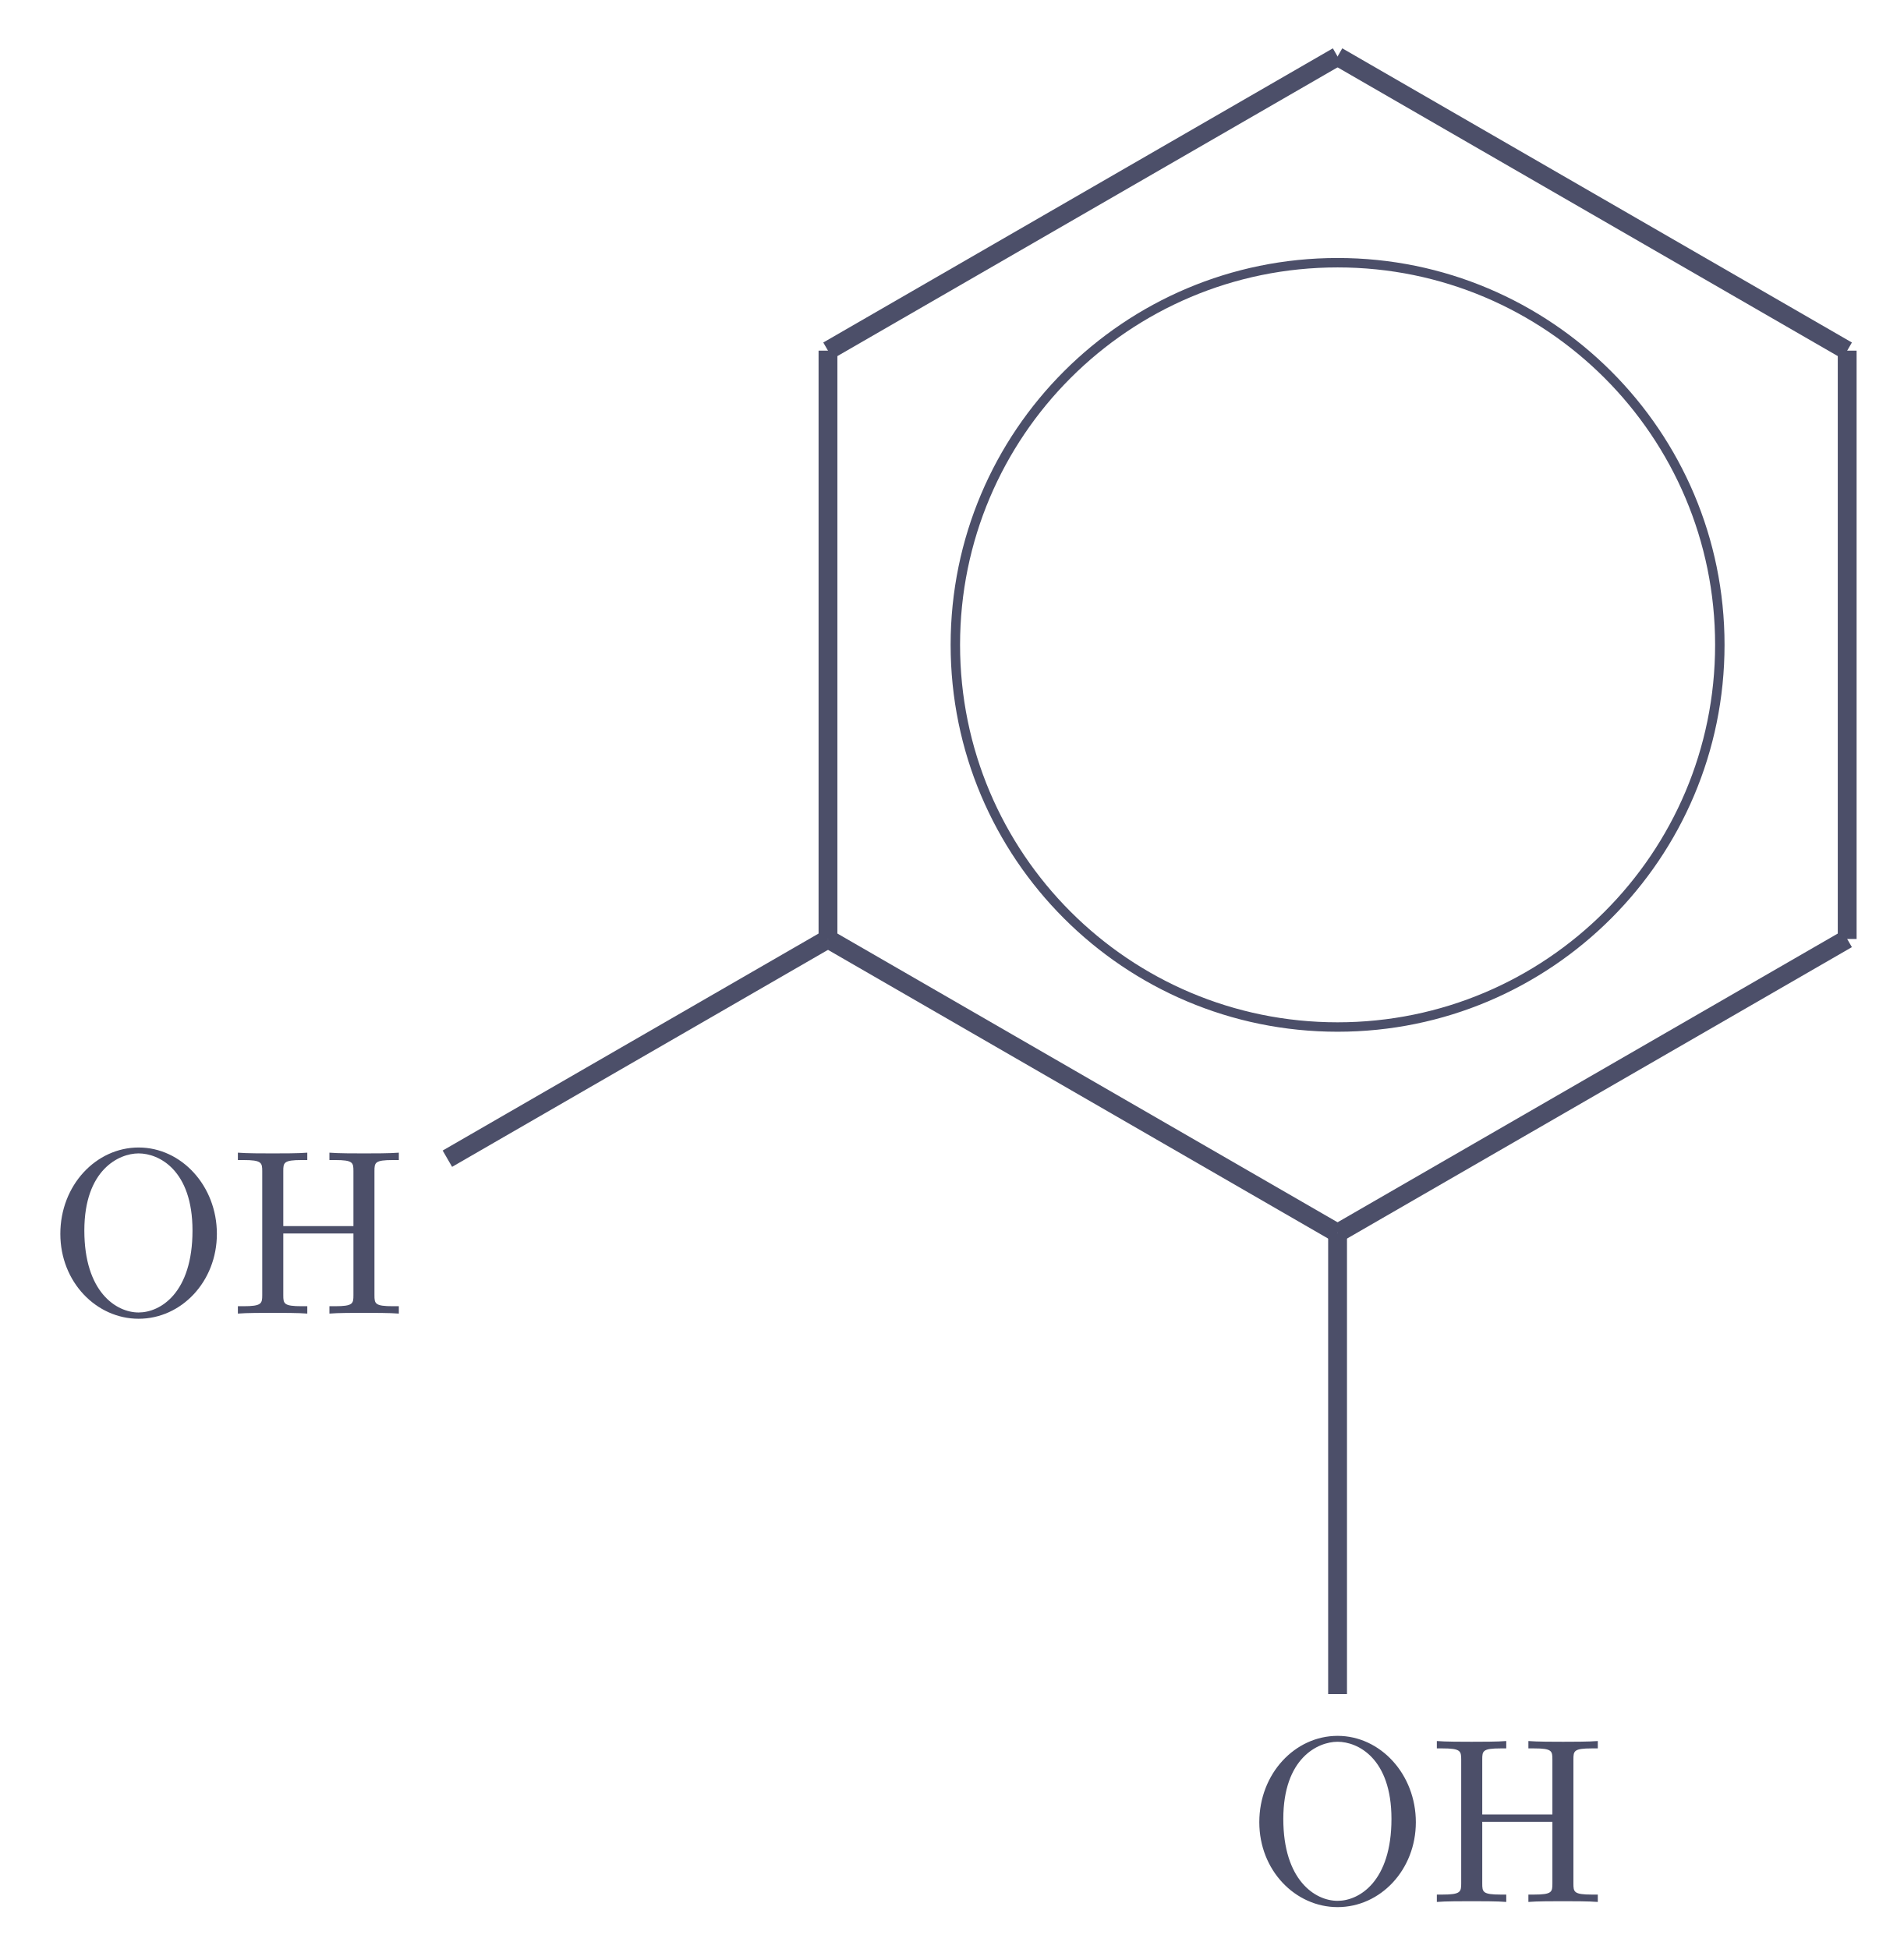
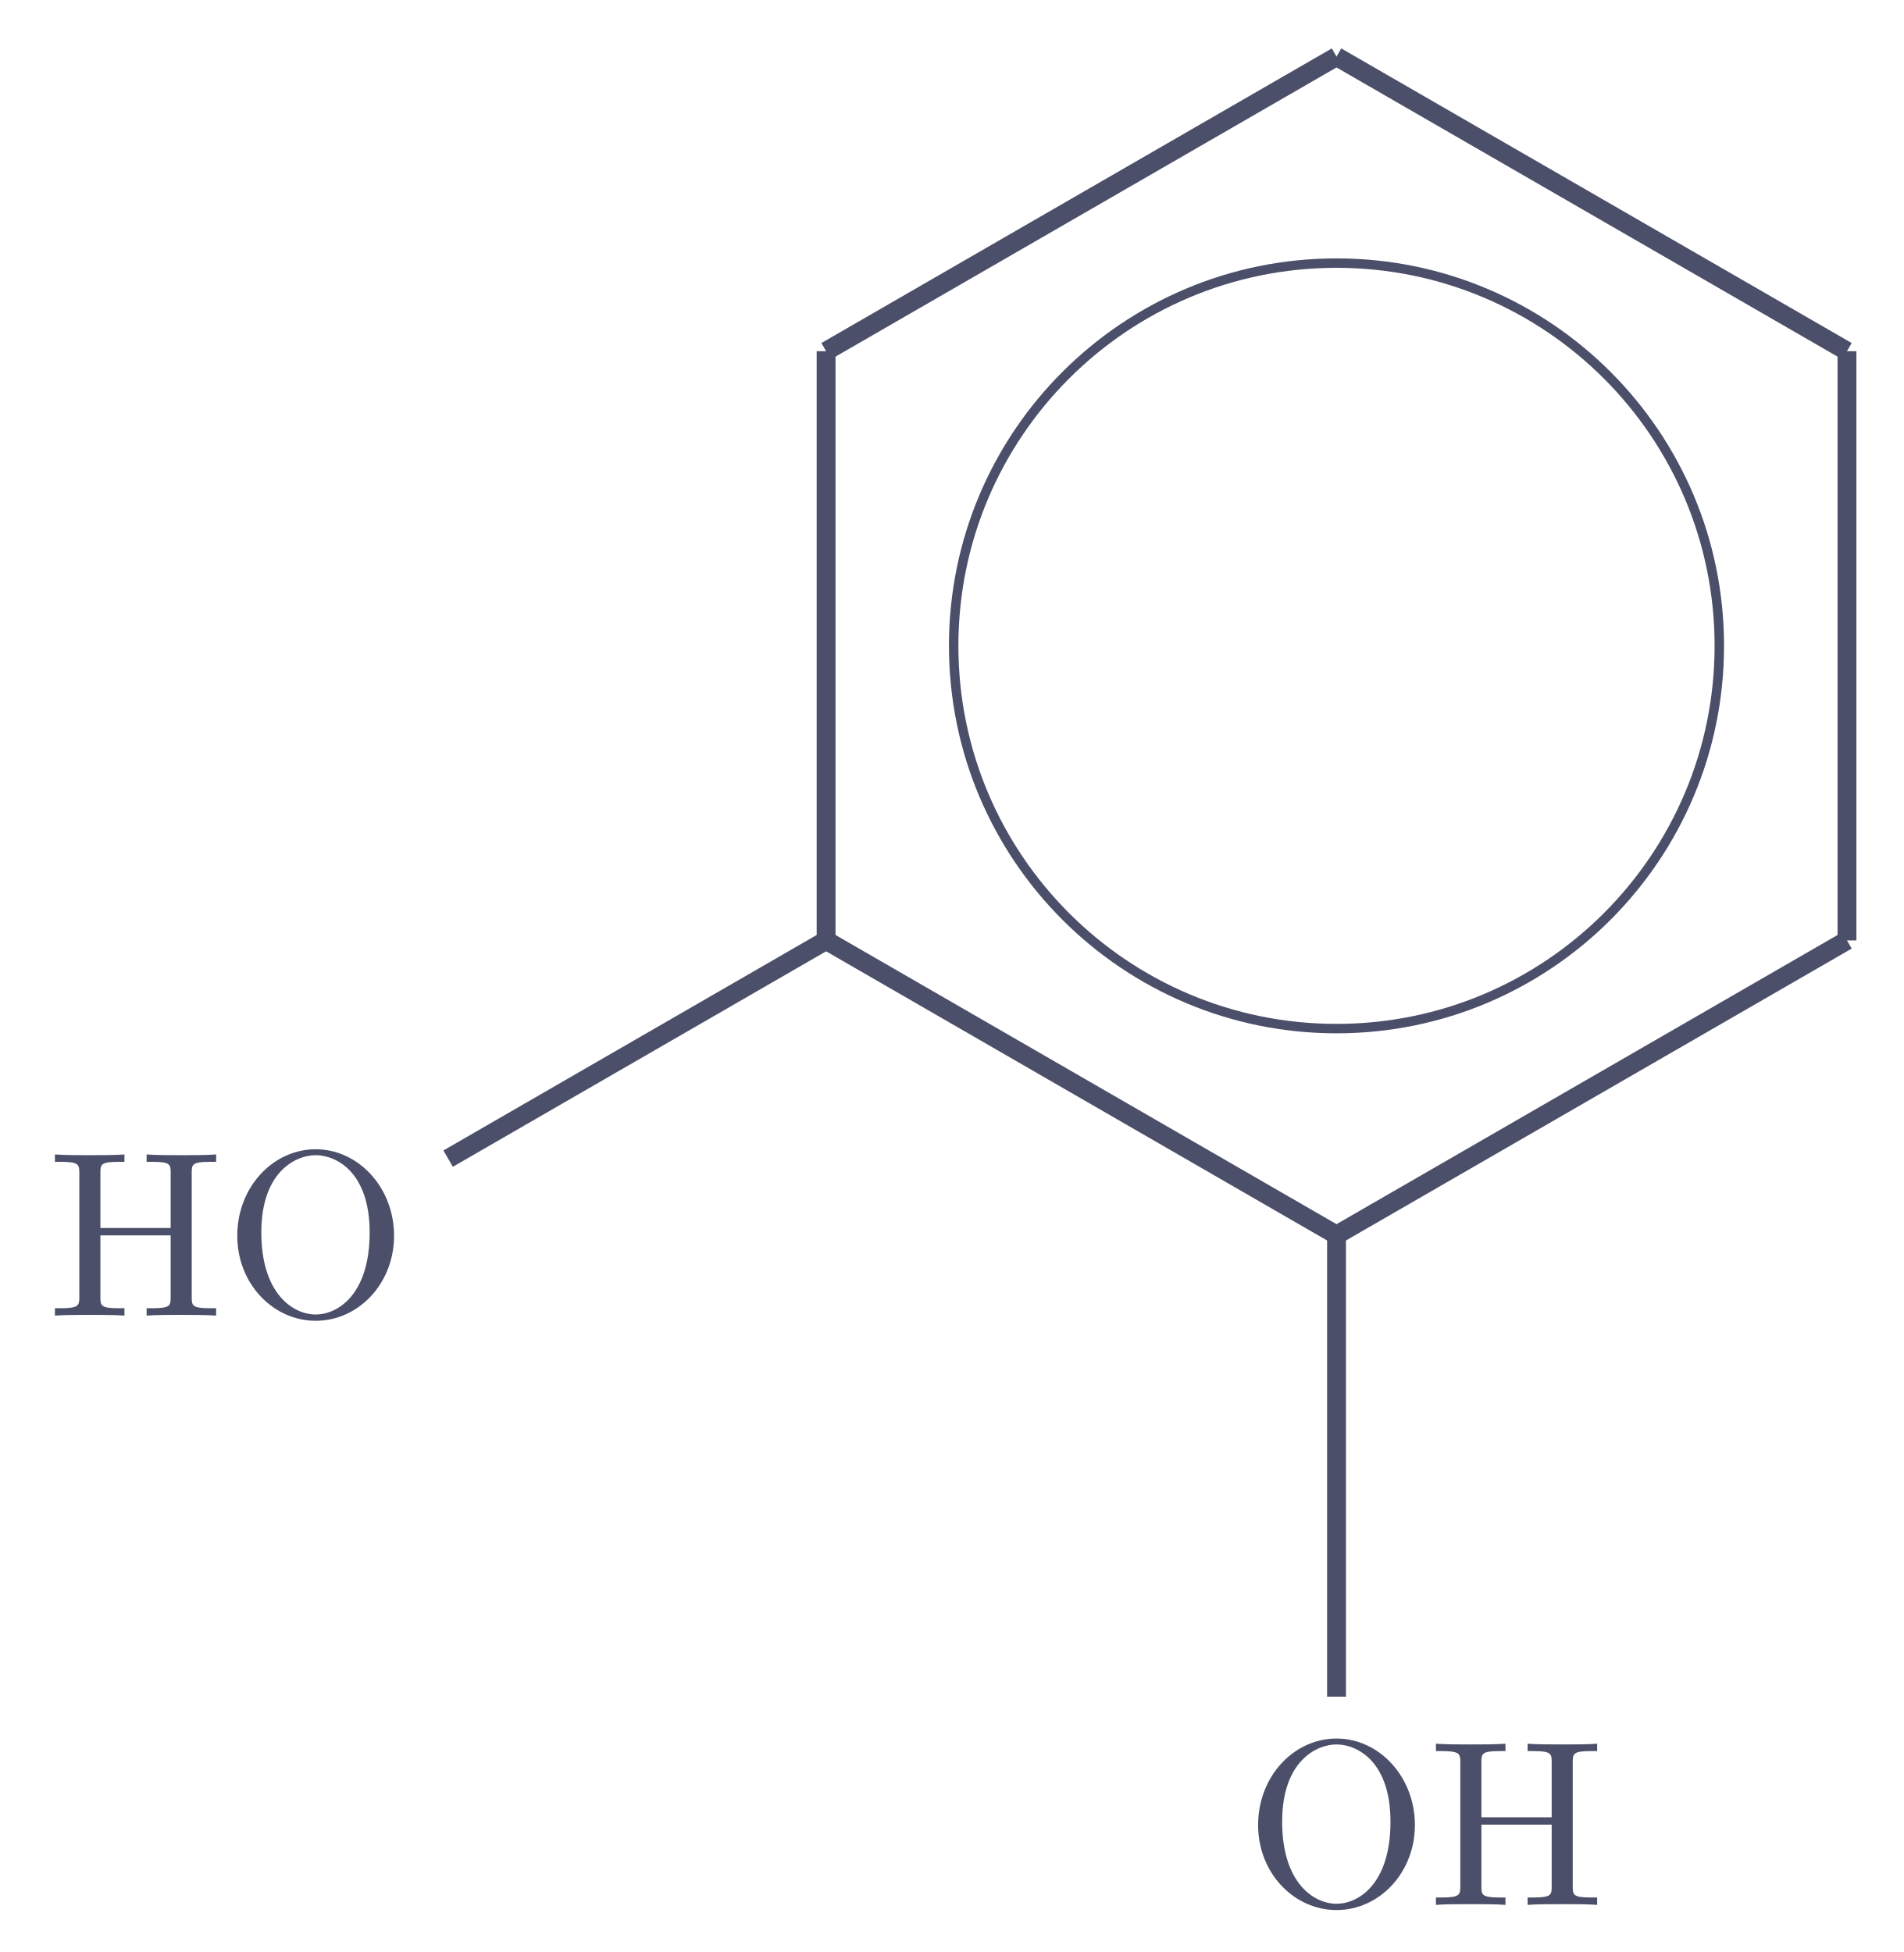
- <svg xmlns="http://www.w3.org/2000/svg" xmlns:xlink="http://www.w3.org/1999/xlink" width="80.578pt" height="82.507pt" viewBox="0 0 80.578 82.507">
+ <svg xmlns="http://www.w3.org/2000/svg" xmlns:xlink="http://www.w3.org/1999/xlink" width="80.439pt" height="82.507pt" viewBox="0 0 80.439 82.507">
  <style>svg{color:#4c4f69}@media(prefers-color-scheme:dark){svg{color:#cdd6f4}}</style>
  <defs>
    <g>
      <g id="glyph-0-0">
-         <path d="M 6.109 -6.031 C 6.109 -6.391 6.125 -6.5 6.891 -6.5 L 7.141 -6.5 L 7.141 -6.812 C 6.781 -6.781 6.047 -6.781 5.672 -6.781 C 5.297 -6.781 4.547 -6.781 4.203 -6.812 L 4.203 -6.5 L 4.438 -6.5 C 5.203 -6.5 5.219 -6.391 5.219 -6.031 L 5.219 -3.703 L 2.25 -3.703 L 2.25 -6.031 C 2.25 -6.391 2.266 -6.5 3.031 -6.5 L 3.266 -6.5 L 3.266 -6.812 C 2.922 -6.781 2.188 -6.781 1.797 -6.781 C 1.422 -6.781 0.672 -6.781 0.328 -6.812 L 0.328 -6.5 L 0.562 -6.5 C 1.328 -6.5 1.359 -6.391 1.359 -6.031 L 1.359 -0.781 C 1.359 -0.422 1.328 -0.312 0.562 -0.312 L 0.328 -0.312 L 0.328 0 C 0.672 -0.031 1.422 -0.031 1.797 -0.031 C 2.172 -0.031 2.922 -0.031 3.266 0 L 3.266 -0.312 L 3.031 -0.312 C 2.266 -0.312 2.25 -0.422 2.25 -0.781 L 2.25 -3.391 L 5.219 -3.391 L 5.219 -0.781 C 5.219 -0.422 5.203 -0.312 4.438 -0.312 L 4.203 -0.312 L 4.203 0 C 4.547 -0.031 5.281 -0.031 5.656 -0.031 C 6.047 -0.031 6.781 -0.031 7.141 0 L 7.141 -0.312 L 6.891 -0.312 C 6.125 -0.312 6.109 -0.422 6.109 -0.781 Z M 6.109 -6.031 " />
+         <path d="M 7.188 -3.375 C 7.188 -5.406 5.688 -7.031 3.875 -7.031 C 2.078 -7.031 0.562 -5.438 0.562 -3.375 C 0.562 -1.328 2.094 0.219 3.875 0.219 C 5.688 0.219 7.188 -1.359 7.188 -3.375 Z M 3.875 -0.047 C 2.922 -0.047 1.578 -0.922 1.578 -3.516 C 1.578 -6.094 3.047 -6.781 3.875 -6.781 C 4.734 -6.781 6.156 -6.078 6.156 -3.516 C 6.156 -0.875 4.797 -0.047 3.875 -0.047 Z M 3.875 -0.047 " />
      </g>
      <g id="glyph-0-1">
-         <path d="M 7.188 -3.375 C 7.188 -5.406 5.688 -7.031 3.875 -7.031 C 2.078 -7.031 0.562 -5.438 0.562 -3.375 C 0.562 -1.328 2.094 0.219 3.875 0.219 C 5.688 0.219 7.188 -1.359 7.188 -3.375 Z M 3.875 -0.047 C 2.922 -0.047 1.578 -0.922 1.578 -3.516 C 1.578 -6.094 3.047 -6.781 3.875 -6.781 C 4.734 -6.781 6.156 -6.078 6.156 -3.516 C 6.156 -0.875 4.797 -0.047 3.875 -0.047 Z M 3.875 -0.047 " />
+         <path d="M 6.109 -6.031 C 6.109 -6.391 6.125 -6.5 6.891 -6.5 L 7.141 -6.5 L 7.141 -6.812 C 6.781 -6.781 6.047 -6.781 5.672 -6.781 C 5.297 -6.781 4.547 -6.781 4.203 -6.812 L 4.203 -6.5 L 4.438 -6.5 C 5.203 -6.5 5.219 -6.391 5.219 -6.031 L 5.219 -3.703 L 2.25 -3.703 L 2.25 -6.031 C 2.25 -6.391 2.266 -6.5 3.031 -6.5 L 3.266 -6.5 L 3.266 -6.812 C 2.922 -6.781 2.188 -6.781 1.797 -6.781 C 1.422 -6.781 0.672 -6.781 0.328 -6.812 L 0.328 -6.5 L 0.562 -6.5 C 1.328 -6.5 1.359 -6.391 1.359 -6.031 L 1.359 -0.781 C 1.359 -0.422 1.328 -0.312 0.562 -0.312 L 0.328 -0.312 L 0.328 0 C 0.672 -0.031 1.422 -0.031 1.797 -0.031 C 2.172 -0.031 2.922 -0.031 3.266 0 L 3.266 -0.312 L 3.031 -0.312 C 2.266 -0.312 2.25 -0.422 2.25 -0.781 L 2.25 -3.391 L 5.219 -3.391 L 5.219 -0.781 C 5.219 -0.422 5.203 -0.312 4.438 -0.312 L 4.203 -0.312 L 4.203 0 C 4.547 -0.031 5.281 -0.031 5.656 -0.031 C 6.047 -0.031 6.781 -0.031 7.141 0 L 7.141 -0.312 L 6.891 -0.312 C 6.125 -0.312 6.109 -0.422 6.109 -0.781 Z M 6.109 -6.031 " />
      </g>
    </g>
    <clipPath id="clip-0">
-       <path clip-rule="nonzero" d="M 45 28 L 80.578 28 L 80.578 64 L 45 64 Z M 45 28 " />
+       <path clip-rule="nonzero" d="M 45 28 L 80.438 28 L 80.438 64 L 45 64 Z M 45 28 " />
    </clipPath>
    <clipPath id="clip-1">
-       <path clip-rule="nonzero" d="M 45 0 L 80.578 0 L 80.578 27 L 45 27 Z M 45 0 " />
+       <path clip-rule="nonzero" d="M 45 0 L 80.438 0 L 80.438 27 L 45 27 Z M 45 0 " />
    </clipPath>
  </defs>
-   <path fill="none" stroke-width="0.399" stroke-linecap="butt" stroke-linejoin="miter" stroke="currentColor" stroke-opacity="1" stroke-miterlimit="10" d="M 37.75 12.454 C 37.75 21.388 30.504 28.63 21.57 28.63 C 12.637 28.63 5.391 21.388 5.391 12.454 C 5.391 3.517 12.637 -3.726 21.57 -3.726 C 30.504 -3.726 37.75 3.517 37.75 12.454 " transform="matrix(1, 0, 0, -1, 35.047, 39.751)" />
+   <path fill="none" stroke-width="0.399" stroke-linecap="butt" stroke-linejoin="miter" stroke="currentColor" stroke-opacity="1" stroke-miterlimit="10" d="M 37.747 12.454 C 37.747 21.388 30.505 28.63 21.571 28.63 C 12.634 28.63 5.392 21.388 5.392 12.454 C 5.392 3.517 12.634 -3.726 21.571 -3.726 C 30.505 -3.726 37.747 3.517 37.747 12.454 " transform="matrix(1, 0, 0, -1, 34.909, 39.751)" />
  <g fill="currentColor" fill-opacity="1">
-     <use xlink:href="#glyph-0-0" x="9.741" y="55.608" />
+     <use xlink:href="#glyph-0-0" x="9.465" y="55.608" />
  </g>
-   <path fill="none" stroke-width="0.797" stroke-linecap="butt" stroke-linejoin="miter" stroke="currentColor" stroke-opacity="1" stroke-miterlimit="10" d="M -0 0.001 L -16.11 -9.3 " transform="matrix(1, 0, 0, -1, 35.047, 39.751)" />
+   <path fill="none" stroke-width="0.797" stroke-linecap="butt" stroke-linejoin="miter" stroke="currentColor" stroke-opacity="1" stroke-miterlimit="10" d="M 0.001 0.001 L -15.972 -9.222 " transform="matrix(1, 0, 0, -1, 34.909, 39.751)" />
  <g fill="currentColor" fill-opacity="1">
-     <use xlink:href="#glyph-0-1" x="1.992" y="55.608" />
+     <use xlink:href="#glyph-0-1" x="1.993" y="55.608" />
  </g>
-   <path fill="none" stroke-width="0.797" stroke-linecap="butt" stroke-linejoin="miter" stroke="currentColor" stroke-opacity="1" stroke-miterlimit="10" d="M -0 0.001 L 21.57 -12.452 " transform="matrix(1, 0, 0, -1, 35.047, 39.751)" />
+   <path fill="none" stroke-width="0.797" stroke-linecap="butt" stroke-linejoin="miter" stroke="currentColor" stroke-opacity="1" stroke-miterlimit="10" d="M 0.001 0.001 L 21.571 -12.452 " transform="matrix(1, 0, 0, -1, 34.909, 39.751)" />
  <g fill="currentColor" fill-opacity="1">
-     <use xlink:href="#glyph-0-1" x="52.742" y="80.515" />
+     <use xlink:href="#glyph-0-0" x="52.604" y="80.515" />
  </g>
  <g fill="currentColor" fill-opacity="1">
-     <use xlink:href="#glyph-0-0" x="60.491" y="80.515" />
+     <use xlink:href="#glyph-0-1" x="60.353" y="80.515" />
  </g>
-   <path fill="none" stroke-width="0.797" stroke-linecap="butt" stroke-linejoin="miter" stroke="currentColor" stroke-opacity="1" stroke-miterlimit="10" d="M 21.57 -12.452 L 21.57 -31.964 " transform="matrix(1, 0, 0, -1, 35.047, 39.751)" />
+   <path fill="none" stroke-width="0.797" stroke-linecap="butt" stroke-linejoin="miter" stroke="currentColor" stroke-opacity="1" stroke-miterlimit="10" d="M 21.571 -12.452 L 21.571 -31.964 " transform="matrix(1, 0, 0, -1, 34.909, 39.751)" />
  <g clip-path="url(#clip-0)">
-     <path fill="none" stroke-width="0.797" stroke-linecap="butt" stroke-linejoin="miter" stroke="currentColor" stroke-opacity="1" stroke-miterlimit="10" d="M 21.57 -12.452 L 43.141 0.001 " transform="matrix(1, 0, 0, -1, 35.047, 39.751)" />
+     <path fill="none" stroke-width="0.797" stroke-linecap="butt" stroke-linejoin="miter" stroke="currentColor" stroke-opacity="1" stroke-miterlimit="10" d="M 21.571 -12.452 L 43.142 0.001 " transform="matrix(1, 0, 0, -1, 34.909, 39.751)" />
  </g>
-   <path fill="none" stroke-width="0.797" stroke-linecap="butt" stroke-linejoin="miter" stroke="currentColor" stroke-opacity="1" stroke-miterlimit="10" d="M 43.141 0.001 L 43.141 24.907 " transform="matrix(1, 0, 0, -1, 35.047, 39.751)" />
+   <path fill="none" stroke-width="0.797" stroke-linecap="butt" stroke-linejoin="miter" stroke="currentColor" stroke-opacity="1" stroke-miterlimit="10" d="M 43.142 0.001 L 43.142 24.907 " transform="matrix(1, 0, 0, -1, 34.909, 39.751)" />
  <g clip-path="url(#clip-1)">
-     <path fill="none" stroke-width="0.797" stroke-linecap="butt" stroke-linejoin="miter" stroke="currentColor" stroke-opacity="1" stroke-miterlimit="10" d="M 43.141 24.907 L 21.57 37.36 " transform="matrix(1, 0, 0, -1, 35.047, 39.751)" />
+     <path fill="none" stroke-width="0.797" stroke-linecap="butt" stroke-linejoin="miter" stroke="currentColor" stroke-opacity="1" stroke-miterlimit="10" d="M 43.142 24.907 L 21.571 37.36 " transform="matrix(1, 0, 0, -1, 34.909, 39.751)" />
  </g>
-   <path fill="none" stroke-width="0.797" stroke-linecap="butt" stroke-linejoin="miter" stroke="currentColor" stroke-opacity="1" stroke-miterlimit="10" d="M 21.57 37.36 L -0 24.907 " transform="matrix(1, 0, 0, -1, 35.047, 39.751)" />
-   <path fill="none" stroke-width="0.797" stroke-linecap="butt" stroke-linejoin="miter" stroke="currentColor" stroke-opacity="1" stroke-miterlimit="10" d="M -0 24.907 L -0 0.001 " transform="matrix(1, 0, 0, -1, 35.047, 39.751)" />
+   <path fill="none" stroke-width="0.797" stroke-linecap="butt" stroke-linejoin="miter" stroke="currentColor" stroke-opacity="1" stroke-miterlimit="10" d="M 21.571 37.36 L 0.001 24.907 " transform="matrix(1, 0, 0, -1, 34.909, 39.751)" />
+   <path fill="none" stroke-width="0.797" stroke-linecap="butt" stroke-linejoin="miter" stroke="currentColor" stroke-opacity="1" stroke-miterlimit="10" d="M 0.001 24.907 L 0.001 0.001 " transform="matrix(1, 0, 0, -1, 34.909, 39.751)" />
</svg>
